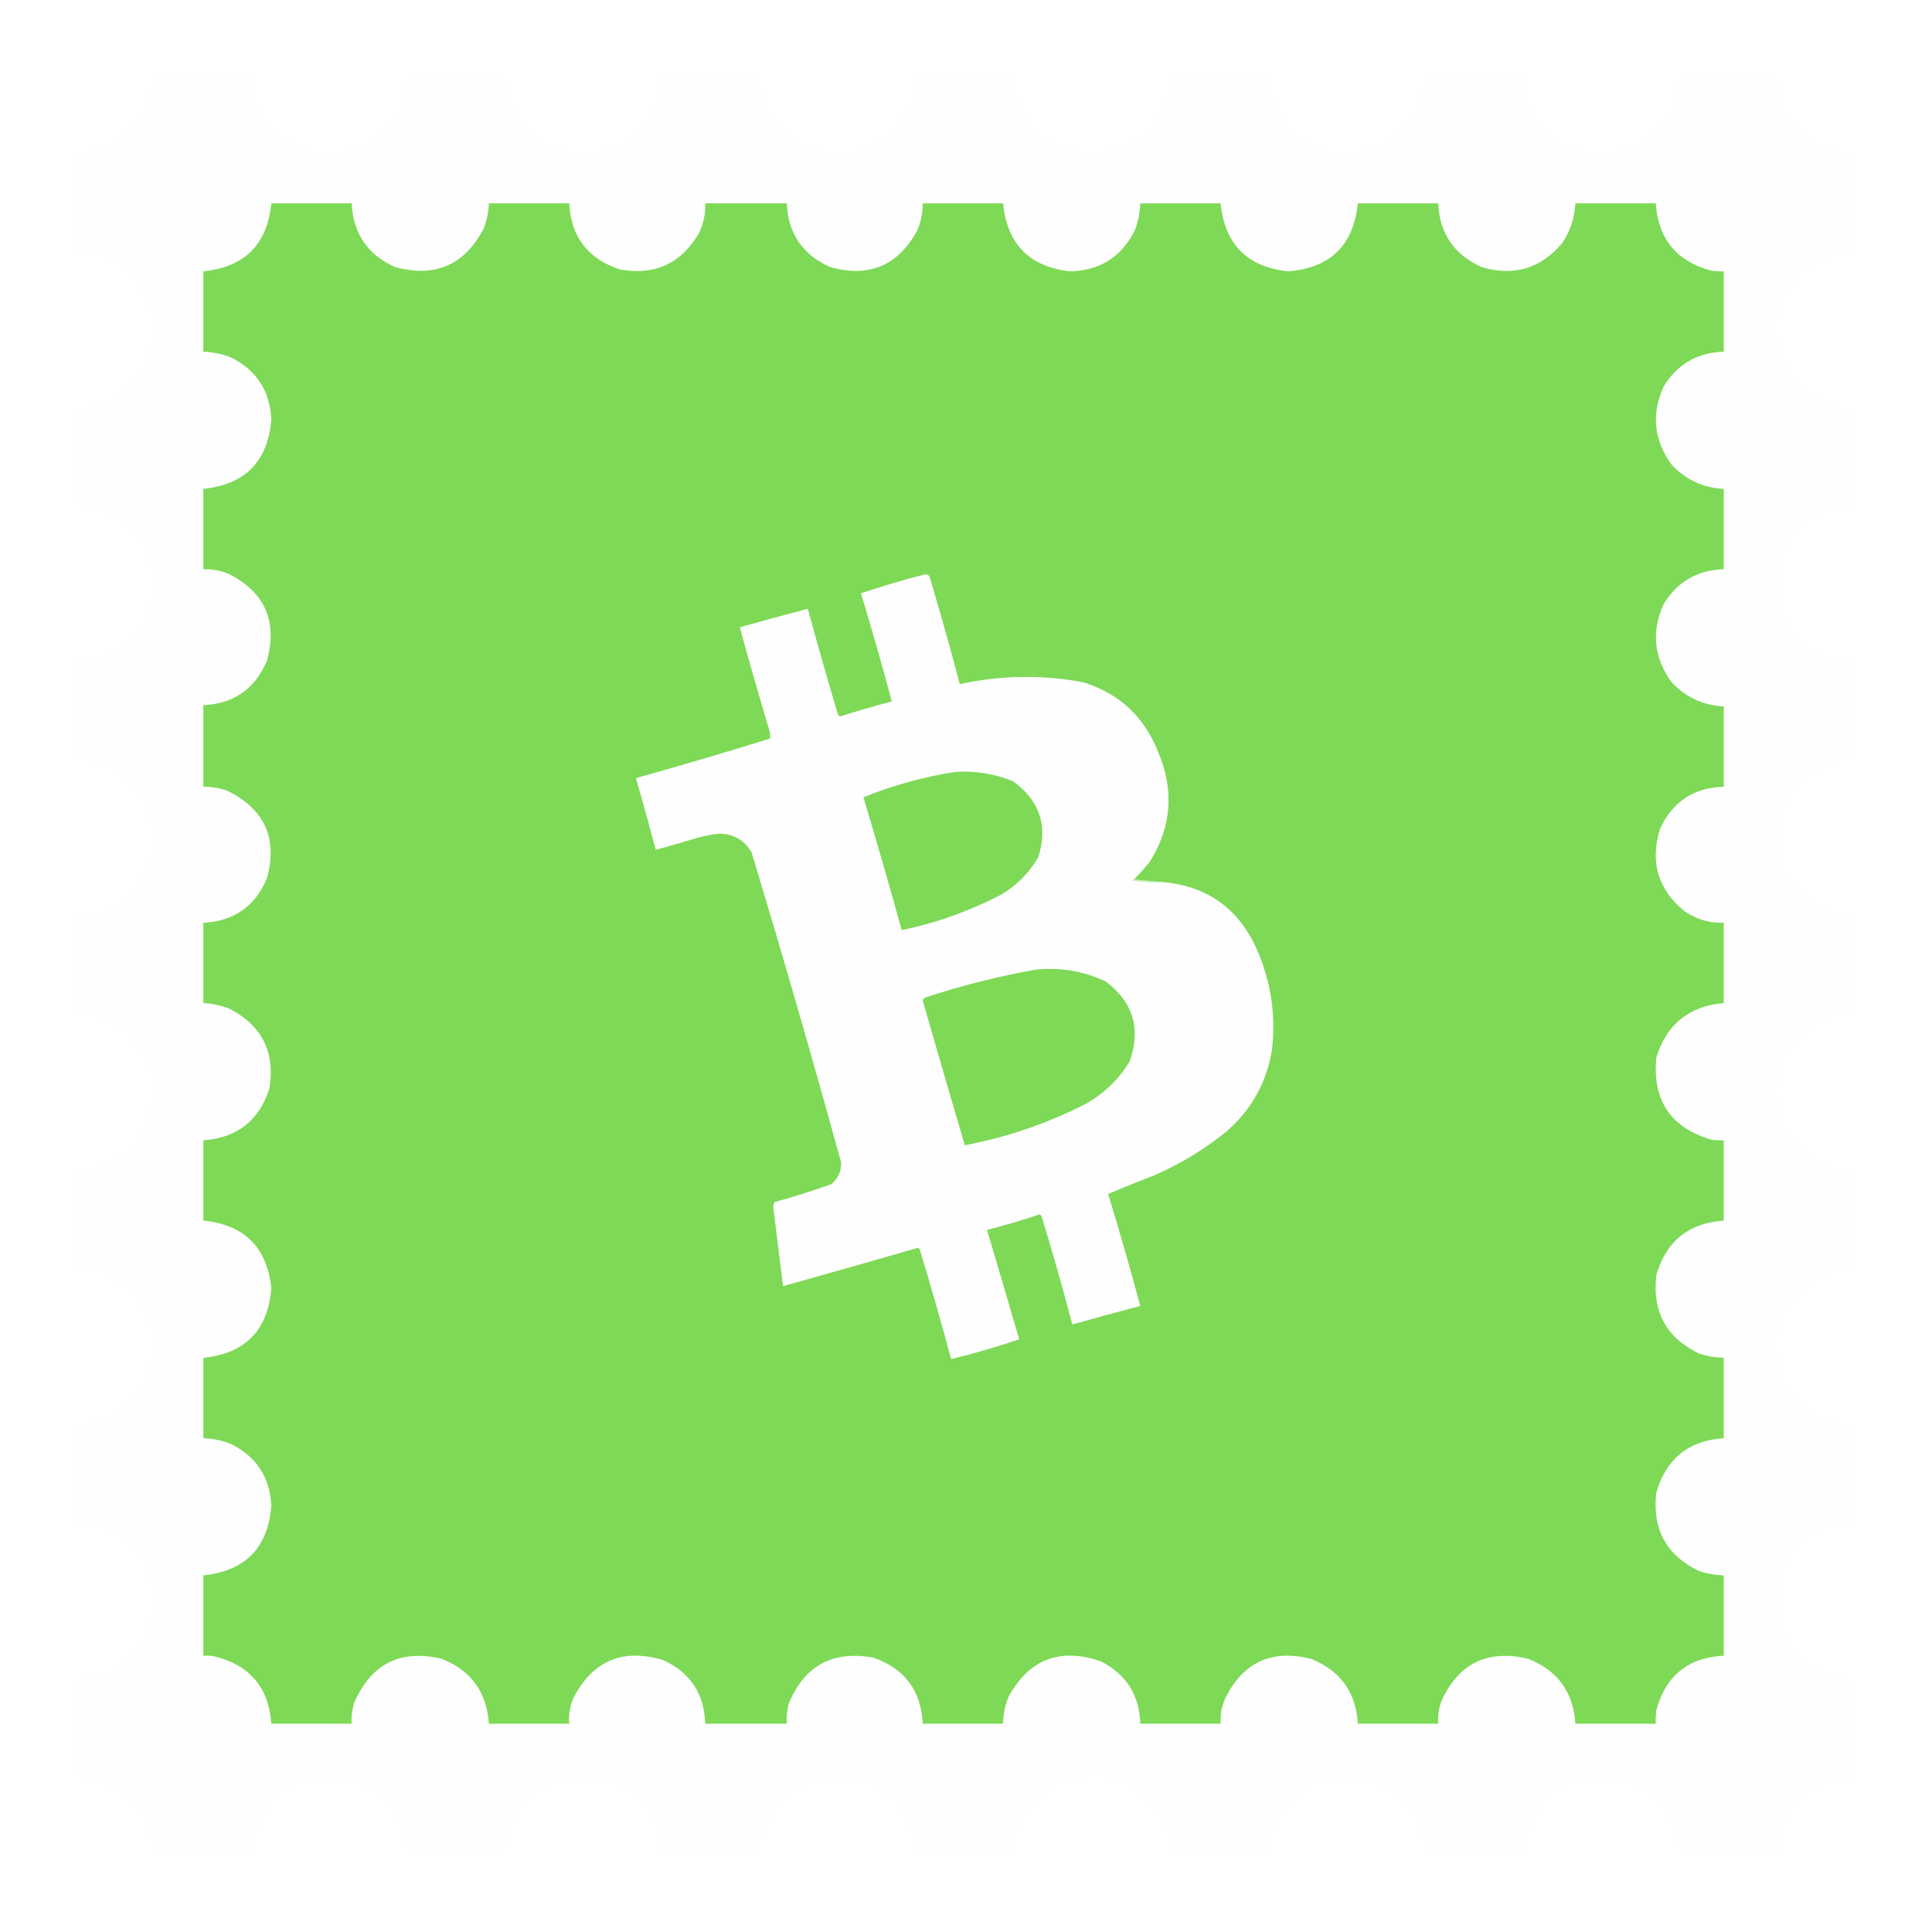
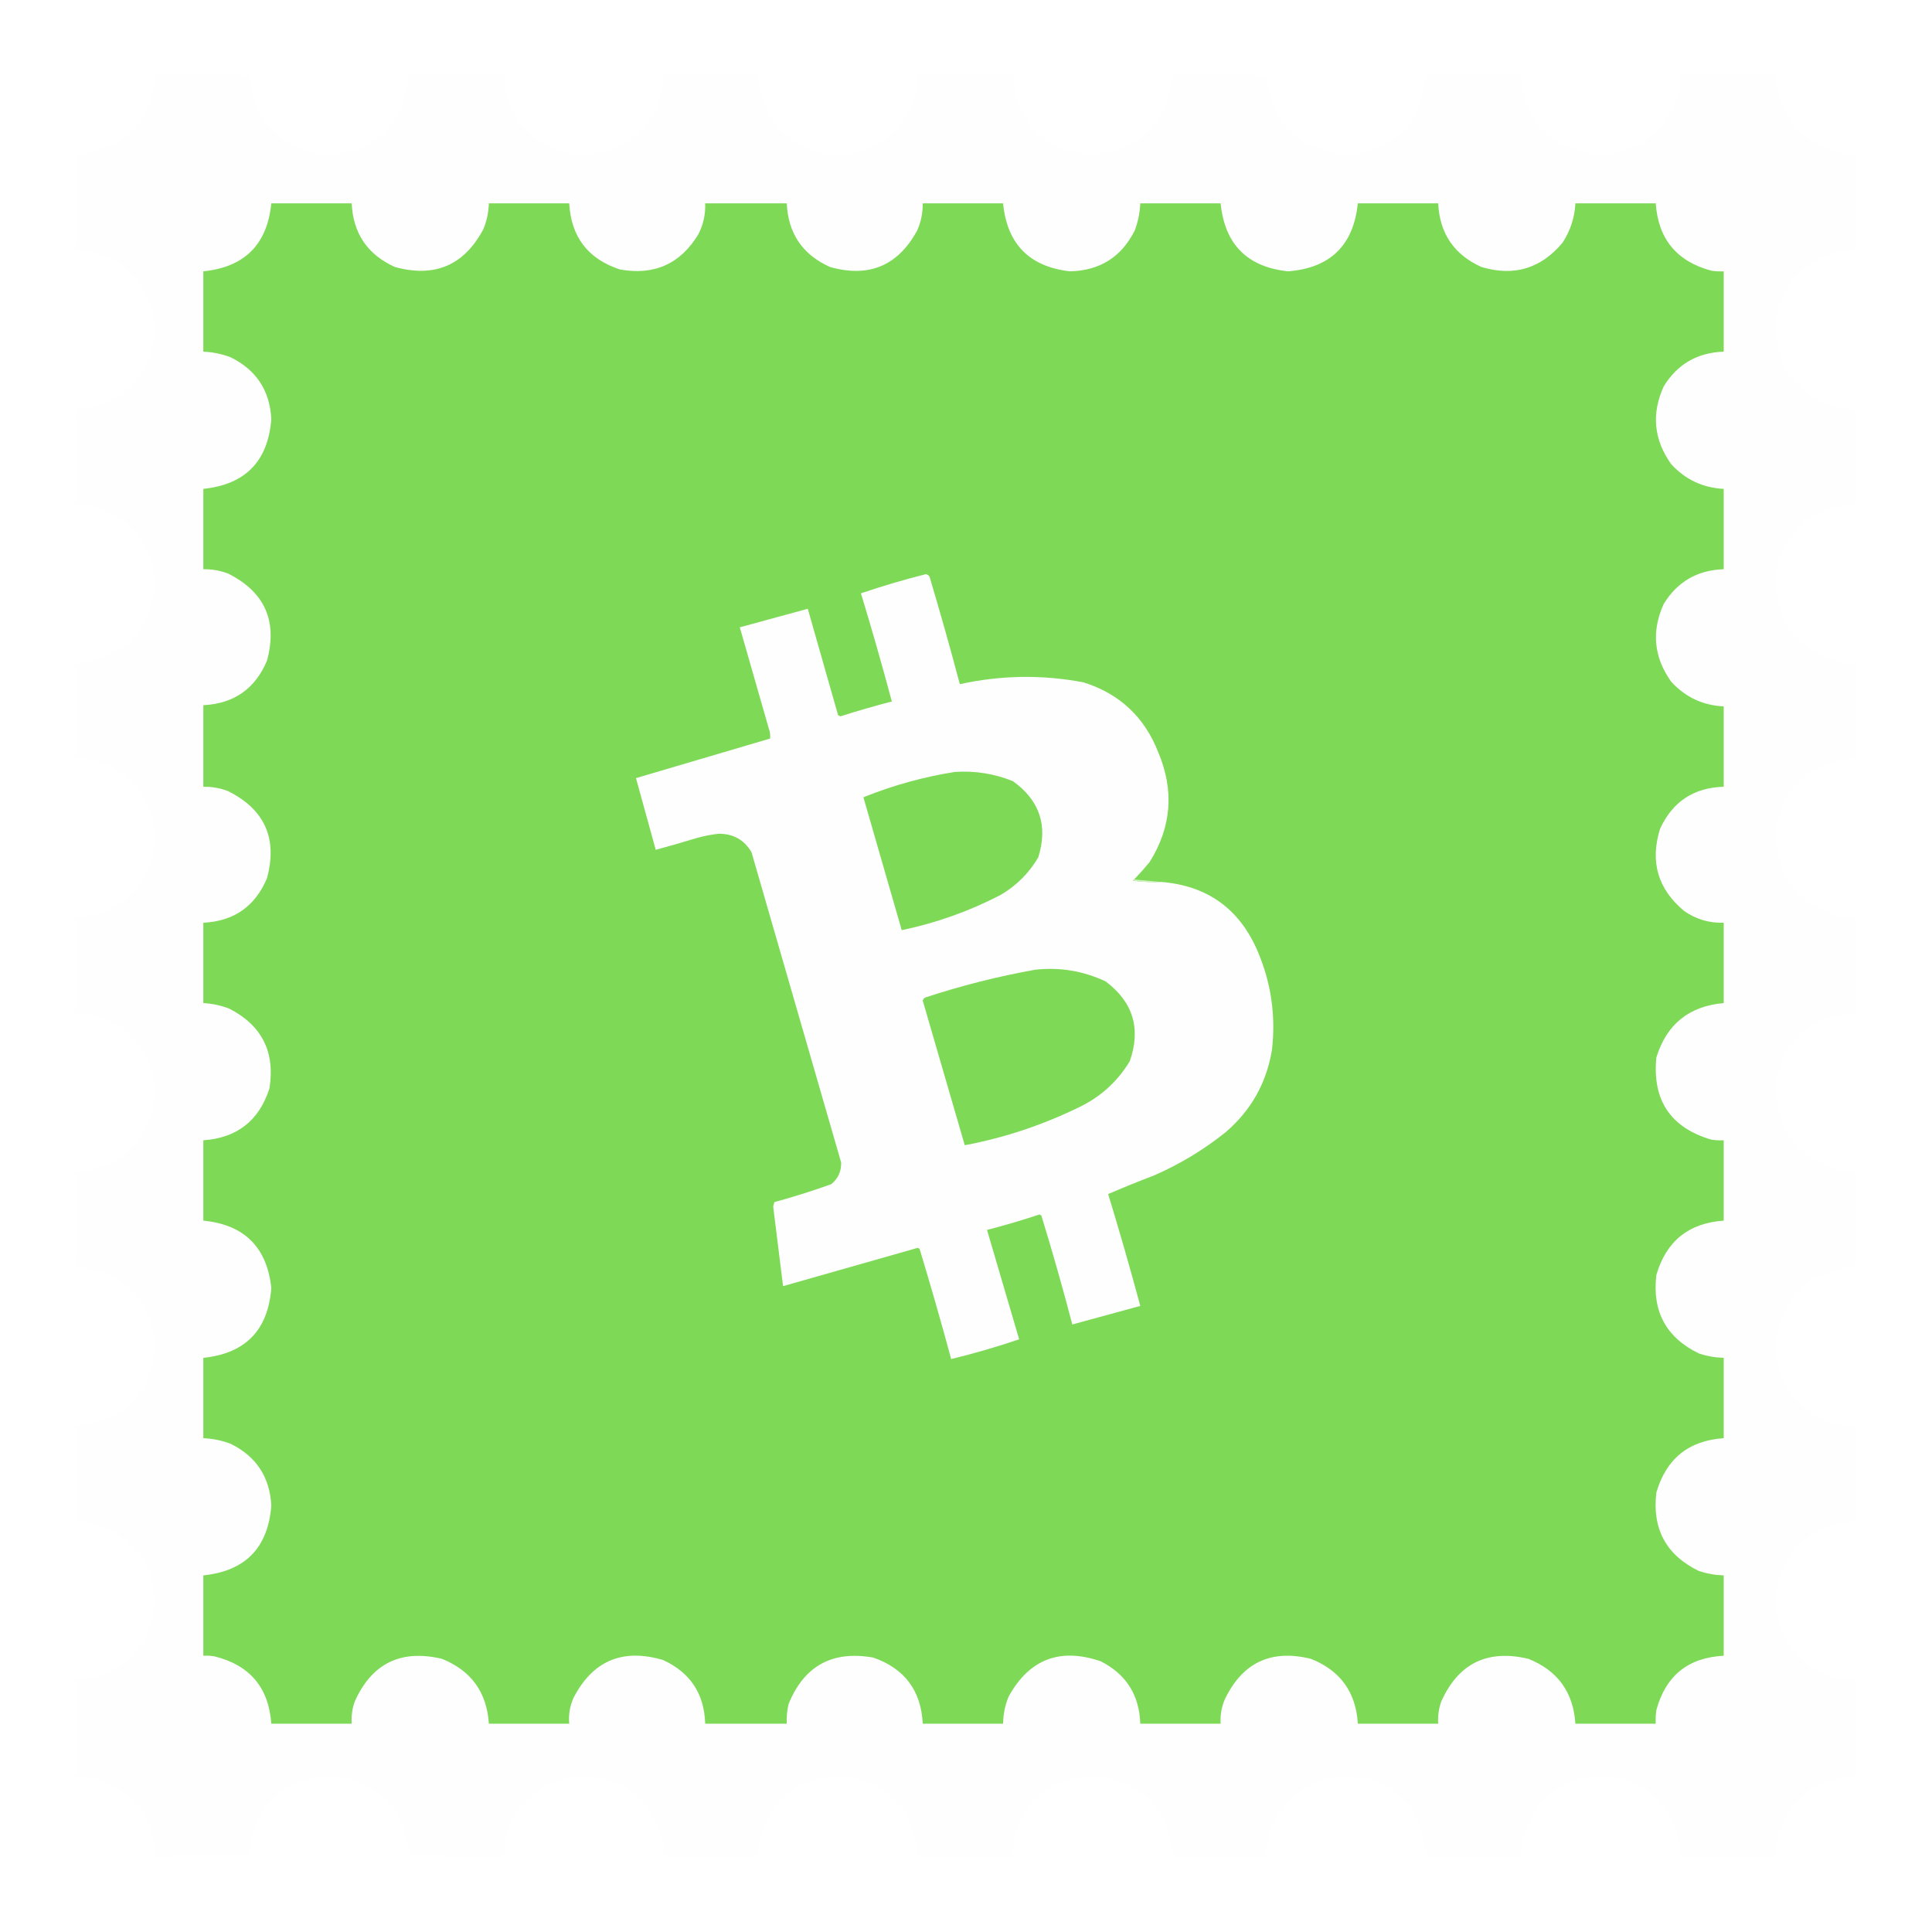
- <svg xmlns="http://www.w3.org/2000/svg" clip-rule="evenodd" fill-rule="evenodd" image-rendering="optimizeQuality" shape-rendering="geometricPrecision" text-rendering="geometricPrecision" version="1.1" viewBox="0 0 1563 1563">
-   <path d="m125.5 60.5c25.336-0.167 50.669 0 76 0.5 4.201 39.034 25.868 60.534 65 64.5 39.541-3.873 60.874-25.54 64-65h77c2.141 33.638 19.474 54.805 52 63.5 32.287 4.107 56.121-8.059 71.5-36.5 3.767-8.601 5.6-17.601 5.5-27h77c2.018 33.186 19.018 54.353 51 63.5 34.115 4.528 58.615-8.638 73.5-39.5 2.901-7.741 4.401-15.741 4.5-24h77c3.136 39.47 24.469 61.137 64 65 39.368-4.035 61.035-25.702 65-65 25.336-0.167 50.669 0 76 0.5 4.2 39.034 25.87 60.534 65 64.5 39.54-3.873 60.87-25.54 64-65h77c2.14 33.638 19.47 54.805 52 63.5 32.25 4.127 56.08-8.04 71.5-36.5 3.77-8.601 5.6-17.601 5.5-27h77c2.13 33.625 19.46 54.792 52 63.5 4.35 0.465 8.68 0.965 13 1.5 0.17 25.336 0 50.669-0.5 76-35 2.994-56.33 21.66-64 56-2.43 32.986 11.4 56.153 41.5 69.5 7.35 2.511 14.85 4.011 22.5 4.5 0.5 25.331 0.67 50.664 0.5 76-32.77 1.942-53.94 18.608-63.5 50-5.25 34.33 7.58 59.163 38.5 74.5 8.02 3.226 16.35 4.726 25 4.5v77c-32.8 1.975-53.97 18.642-63.5 50-5 39.19 11.17 65.023 48.5 77.5 4.96 0.912 9.96 1.412 15 1.5v77c-35.44 1.943-56.94 20.276-64.5 55-2.03 35.78 13.8 59.613 47.5 71.5 5.64 1.08 11.31 1.913 17 2.5 0.17 25.336 0 50.669-0.5 76-35 2.99-56.33 21.66-64 56-2.43 32.99 11.4 56.15 41.5 69.5 7.35 2.51 14.85 4.01 22.5 4.5 0.5 25.33 0.67 50.66 0.5 76-32.77 1.94-53.94 18.61-63.5 50-5.25 34.33 7.58 59.16 38.5 74.5 8.02 3.23 16.35 4.73 25 4.5v77c-39.99 3.32-61.65 24.99-65 65h-77c-1.97-32.79-18.63-53.96-50-63.5-39.75-5.05-65.58 11.45-77.5 49.5-0.99 4.62-1.49 9.28-1.5 14h-77c-1.13-28.28-14.46-48.45-40-60.5-37.22-10.97-65.05 0.53-83.5 34.5-3.42 8.34-5.25 17.01-5.5 26h-76c-2.79-35.29-21.457-56.79-56-64.5-34.386-2.26-57.886 12.57-70.5 44.5-1.942 6.53-2.775 13.2-2.5 20h-77c-2.116-33.27-19.116-54.44-51-63.5-35.489-5.01-60.322 8.82-74.5 41.5-2.524 7.12-3.691 14.45-3.5 22h-77c-0.948-27.41-13.614-47.24-38-59.5-33.668-11.78-60.835-3.28-81.5 25.5-6.284 10.47-9.45 21.8-9.5 34-25.336 0.17-50.669 0-76-0.5-4.267-39.1-25.933-60.6-65-64.5-33.623 2.12-54.79 19.46-63.5 52-0.2 4.25-0.7 8.42-1.5 12.5-25.331 0.5-50.664 0.67-76 0.5-2.106-33.26-19.106-54.43-51-63.5-4.618-0.99-9.285-1.49-14-1.5v-77c33.621-2.12 54.788-19.45 63.5-52 4.225-32.72-8.275-56.55-37.5-71.5-8.34-3.42-17.007-5.25-26-5.5v-77c39.217-3.05 60.884-24.22 65-63.5-3.74-39.41-25.24-61.24-64.5-65.5-0.5-25.331-0.667-50.664-0.5-76 38.885-3.885 60.552-25.219 65-64-1.487-28.175-14.821-48.341-40-60.5-8.05-3.11-16.384-4.61-25-4.5v-77c33.621-2.121 54.788-19.454 63.5-52 4.131-30.236-6.703-53.402-32.5-69.5-9.769-4.859-20.102-7.359-31-7.5v-77c38.927-3.427 60.594-24.593 65-63.5-2.421-33.536-19.755-54.869-52-64-4.29-0.923-8.623-1.423-13-1.5-0.167-25.336 0-50.669 0.5-76 38.806-4.14 60.306-25.64 64.5-64.5-3.74-39.406-25.24-61.239-64.5-65.5-0.5-25.331-0.667-50.664-0.5-76 39.332-3.999 60.999-25.666 65-65z" fill="#fefefe" opacity=".992" />
-   <path d="m219.5 164.5h65c1.174 24.334 12.841 41.501 35 51.5 32.132 8.842 55.965-1.325 71.5-30.5 2.787-6.718 4.287-13.718 4.5-21h65c1.488 27.133 15.154 44.966 41 53.5 27.822 5.001 48.989-4.499 63.5-28.5 4.015-7.873 5.848-16.206 5.5-25h66c1.098 24.366 12.765 41.533 35 51.5 31.44 8.86 54.94-0.973 70.5-29.5 3.086-7.012 4.586-14.345 4.5-22h65c3.227 32.893 21.227 51.226 54 55 24.18-0.5 41.68-11.5 52.5-33 2.683-7.097 4.183-14.43 4.5-22h65c3.312 33.145 21.48 51.478 54.5 55 34.13-2.632 52.97-20.966 56.5-55h65c1.17 24.334 12.84 41.501 35 51.5 26.18 7.828 48.01 1.328 65.5-19.5 6.4-9.701 9.9-20.367 10.5-32h65c2 28.838 17 47.005 45 54.5 3.32 0.498 6.65 0.665 10 0.5v65c-21.24 0.7-37.41 10.033-48.5 28-10.12 22.17-8.12 43.17 6 63 11.45 12.476 25.62 19.142 42.5 20v65c-21.24 0.7-37.41 10.033-48.5 28-10.12 22.17-8.12 43.17 6 63 11.45 12.476 25.62 19.142 42.5 20v65c-24.21 0.687-41.38 12.02-51.5 34-8.3 26.643-1.8 48.809 19.5 66.5 9.61 6.705 20.28 9.872 32 9.5v65c-28.01 2.428-46.18 17.095-54.5 44-3.38 34.584 11.46 56.751 44.5 66.5 3.32 0.498 6.65 0.665 10 0.5v65c-28.37 1.945-46.54 16.61-54.5 44-3.52 29.47 7.98 50.64 34.5 63.5 6.5 2.14 13.17 3.31 20 3.5v65c-28.37 1.94-46.54 16.61-54.5 44-3.52 29.47 7.98 50.64 34.5 63.5 6.5 2.14 13.17 3.31 20 3.5v65c-28.77 1.48-46.94 16.14-54.5 44-0.5 3.65-0.67 7.32-0.5 11h-65c-1.66-25.49-14.32-42.99-38-52.5-33.14-7.85-56.64 3.65-70.5 34.5-2.06 5.81-2.89 11.81-2.5 18h-65c-1.53-25.55-14.19-43.05-38-52.5-32.01-7.91-55.18 2.92-69.5 32.5-2.764 6.39-3.931 13.06-3.5 20h-65c-0.749-23.23-11.416-40.06-32-50.5-32.933-11.27-57.766-1.77-74.5 28.5-2.896 7.04-4.396 14.37-4.5 22h-65c-1.308-26.81-14.641-44.64-40-53.5-33.086-5.88-55.92 6.62-68.5 37.5-1.271 5.25-1.771 10.59-1.5 16h-66c-0.682-24.2-12.015-41.36-34-51.5-32.704-9.72-56.871 0.44-72.5 30.5-2.975 6.68-4.141 13.68-3.5 21h-65c-1.663-25.49-14.33-42.99-38-52.5-33.14-7.85-56.64 3.65-70.5 34.5-2.06 5.82-2.893 11.82-2.5 18h-65c-2.106-29.28-17.439-47.44-46-54.5-2.982-0.5-5.982-0.66-9-0.5v-65c34.034-3.53 52.368-22.37 55-56.5-1.24-23.16-12.24-39.82-33-50-7.097-2.68-14.43-4.18-22-4.5v-65c34.028-3.53 52.361-22.36 55-56.5-3.555-33.05-21.888-51.222-55-54.5v-65c27.305-1.906 45.139-15.906 53.5-42 4.687-29.46-6.146-50.96-32.5-64.5-6.777-2.589-13.777-4.089-21-4.5v-65c24.702-1.199 41.869-13.199 51.5-36 8.688-32.121-1.812-55.621-31.5-70.5-6.452-2.447-13.118-3.614-20-3.5v-66c24.702-1.199 41.869-13.199 51.5-36 8.688-32.121-1.812-55.621-31.5-70.5-6.452-2.447-13.118-3.614-20-3.5v-65c34.034-3.534 52.368-22.368 55-56.5-1.24-23.156-12.24-39.823-33-50-7.097-2.683-14.43-4.183-22-4.5v-65c33.35-3.35 51.683-21.683 55-55z" fill="#7ed957" />
-   <path d="m917.5 711.5c-0.543 0.06-0.876 0.393-1 1 7.638 0.997 15.304 1.331 23 1 36.836 2.988 62.67 21.321 77.5 55 11.27 25.945 15.27 52.945 12 81-4.44 26.756-16.94 48.923-37.5 66.5-17.672 14.18-37.005 25.847-58 35-12.477 4.742-24.81 9.742-37 15 9.172 30.017 17.839 60.18 26 90.5-18.371 4.84-36.704 9.84-55 15-7.707-29.49-16.04-58.83-25-88-0.5-0.333-1-0.667-1.5-1-14.023 4.671-28.19 8.838-42.5 12.5 8.766 29.46 17.432 58.96 26 88.5-18.078 6.14-36.411 11.47-55 16-8.03-29.78-16.53-59.45-25.5-89-0.414-0.46-0.914-0.79-1.5-1-36.286 10.49-72.619 20.82-109 31-2.636-21.49-5.303-42.994-8-64.5 0.333-1.167 0.667-2.333 1-3.5 15.505-4.211 30.839-9.044 46-14.5 5.505-4.511 8.172-10.345 8-17.5-23.076-83.967-47.242-167.63-72.5-251-5.853-10.016-14.686-15.016-26.5-15-6.1 0.657-12.1 1.824-18 3.5-10.966 3.358-21.966 6.525-33 9.5-5.128-19.385-10.461-38.718-16-58 36.333-10.167 72.5-20.834 108.5-32 0.328-2.707-5e-3 -5.374-1-8-8.144-27.264-15.978-54.597-23.5-82 18.265-5.199 36.599-10.199 55-15 7.859 28.77 16.025 57.436 24.5 86 0.561 0.522 1.228 0.855 2 1 13.746-4.394 27.58-8.394 41.5-12-7.828-29.315-16.161-58.482-25-87.5 17.241-5.854 34.741-11.021 52.5-15.5 1.326 0.255 2.326 0.922 3 2 8.639 28.892 16.806 57.892 24.5 87 33.242-7.305 66.575-7.805 100-1.5 29.183 9.183 49.35 28.017 60.5 56.5 13.121 30.979 10.787 60.646-7 89-4.032 4.861-8.199 9.528-12.5 14z" fill="#fefefe" />
-   <path d="m772.5 624.5c16.296-1.099 31.963 1.401 47 7.5 21.607 15.489 28.441 35.989 20.5 61.5-7.445 12.778-17.612 22.945-30.5 30.5-25.358 13.175-52.025 22.675-80 28.5-9.941-35.927-20.274-71.76-31-107.5 23.891-9.639 48.557-16.473 74-20.5z" fill="#7ed957" />
-   <path d="m917.5 711.5c7.333 0.667 14.667 1.333 22 2-7.696 0.331-15.362-3e-3 -23-1 0.124-0.607 0.457-0.94 1-1z" fill="#d1f1c3" />
-   <path d="m837.5 784.5c19.949-2.175 38.949 0.992 57 9.5 22.209 16.688 28.709 38.188 19.5 64.5-9.653 15.987-22.82 28.154-39.5 36.5-30.063 14.854-61.397 25.354-94 31.5-11.494-38.982-22.828-77.982-34-117 0.318-1.147 0.984-1.981 2-2.5 29.296-9.618 58.963-17.118 89-22.5z" fill="#7ed957" />
+ <svg xmlns="http://www.w3.org/2000/svg" fill-rule="evenodd" image-rendering="optimizeQuality" shape-rendering="geometricPrecision" viewBox="0 0 1563 1563">
+   <path d="M125.5 60.5l76 .5c4.201 39.034 25.868 60.534 65 64.5 39.541-3.873 60.874-25.54 64-65h77c2.141 33.638 19.474 54.805 52 63.5 32.287 4.107 56.121-8.059 71.5-36.5 3.767-8.601 5.6-17.601 5.5-27h77c2.018 33.186 19.018 54.353 51 63.5 34.115 4.528 58.615-8.638 73.5-39.5a70.28 70.28 0 0 0 4.5-24h77c3.136 39.47 24.469 61.137 64 65 39.368-4.035 61.035-25.702 65-65l76 .5c4.2 39.034 25.87 60.534 65 64.5 39.54-3.873 60.87-25.54 64-65h77c2.14 33.638 19.47 54.805 52 63.5 32.25 4.127 56.08-8.04 71.5-36.5 3.77-8.601 5.6-17.601 5.5-27h77c2.13 33.625 19.46 54.792 52 63.5l13 1.5-.5 76c-35 2.994-56.33 21.66-64 56-2.43 32.986 11.4 56.153 41.5 69.5 7.35 2.511 14.85 4.011 22.5 4.5l.5 76c-32.77 1.942-53.94 18.608-63.5 50-5.25 34.33 7.58 59.163 38.5 74.5a61.95 61.95 0 0 0 25 4.5v77c-32.8 1.975-53.97 18.642-63.5 50-5 39.19 11.17 65.023 48.5 77.5 4.96.912 9.96 1.412 15 1.5v77c-35.44 1.943-56.94 20.276-64.5 55-2.03 35.78 13.8 59.613 47.5 71.5 5.64 1.08 11.31 1.913 17 2.5l-.5 76c-35 2.99-56.33 21.66-64 56-2.43 32.99 11.4 56.15 41.5 69.5 7.35 2.51 14.85 4.01 22.5 4.5l.5 76c-32.77 1.94-53.94 18.61-63.5 50-5.25 34.33 7.58 59.16 38.5 74.5 8.02 3.23 16.35 4.73 25 4.5v77c-39.99 3.32-61.65 24.99-65 65h-77c-1.97-32.79-18.63-53.96-50-63.5-39.75-5.05-65.58 11.45-77.5 49.5a67.27 67.27 0 0 0-1.5 14h-77c-1.13-28.28-14.46-48.45-40-60.5-37.22-10.97-65.05.53-83.5 34.5-3.42 8.34-5.25 17.01-5.5 26h-76c-2.79-35.29-21.457-56.79-56-64.5-34.386-2.26-57.886 12.57-70.5 44.5a61.05 61.05 0 0 0-2.5 20h-77c-2.116-33.27-19.116-54.44-51-63.5-35.489-5.01-60.322 8.82-74.5 41.5a60.69 60.69 0 0 0-3.5 22h-77c-.948-27.41-13.614-47.24-38-59.5-33.668-11.78-60.835-3.28-81.5 25.5-6.284 10.47-9.45 21.8-9.5 34-25.336.17-50.669 0-76-.5-4.267-39.1-25.933-60.6-65-64.5-33.623 2.12-54.79 19.46-63.5 52-.2 4.25-.7 8.42-1.5 12.5l-76 .5c-2.106-33.26-19.106-54.43-51-63.5a67.29 67.29 0 0 0-14-1.5v-77c33.621-2.12 54.788-19.45 63.5-52 4.225-32.72-8.275-56.55-37.5-71.5-8.34-3.42-17.007-5.25-26-5.5v-77c39.217-3.05 60.884-24.22 65-63.5-3.74-39.41-25.24-61.24-64.5-65.5l-.5-76c38.885-3.885 60.552-25.219 65-64-1.487-28.175-14.821-48.341-40-60.5a66.4 66.4 0 0 0-25-4.5v-77c33.621-2.121 54.788-19.454 63.5-52 4.131-30.236-6.703-53.402-32.5-69.5-9.769-4.859-20.102-7.359-31-7.5v-77c38.927-3.427 60.594-24.593 65-63.5-2.421-33.536-19.755-54.869-52-64a67.29 67.29 0 0 0-13-1.5l.5-76c38.806-4.14 60.306-25.64 64.5-64.5-3.74-39.406-25.24-61.239-64.5-65.5l-.5-76c39.332-3.999 60.999-25.666 65-65z" fill="#fefefe" opacity=".992" />
+   <path d="M219.5 164.5h65c1.174 24.334 12.841 41.501 35 51.5 32.132 8.842 55.965-1.325 71.5-30.5a58.84 58.84 0 0 0 4.5-21h65c1.488 27.133 15.154 44.966 41 53.5 27.822 5.001 48.989-4.499 63.5-28.5 4.015-7.873 5.848-16.206 5.5-25h66c1.098 24.366 12.765 41.533 35 51.5 31.44 8.86 54.94-.973 70.5-29.5a52.54 52.54 0 0 0 4.5-22h65c3.227 32.893 21.227 51.226 54 55 24.18-.5 41.68-11.5 52.5-33 2.683-7.097 4.183-14.43 4.5-22h65c3.312 33.145 21.48 51.478 54.5 55 34.13-2.632 52.97-20.966 56.5-55h65c1.17 24.334 12.84 41.501 35 51.5 26.18 7.828 48.01 1.328 65.5-19.5 6.4-9.701 9.9-20.367 10.5-32h65c2 28.838 17 47.005 45 54.5 3.32.498 6.65.665 10 .5v65c-21.24.7-37.41 10.033-48.5 28-10.12 22.17-8.12 43.17 6 63 11.45 12.476 25.62 19.142 42.5 20v65c-21.24.7-37.41 10.033-48.5 28-10.12 22.17-8.12 43.17 6 63 11.45 12.476 25.62 19.142 42.5 20v65c-24.21.687-41.38 12.02-51.5 34-8.3 26.643-1.8 48.809 19.5 66.5 9.61 6.705 20.28 9.872 32 9.5v65c-28.01 2.428-46.18 17.095-54.5 44-3.38 34.584 11.46 56.751 44.5 66.5 3.32.498 6.65.665 10 .5v65c-28.37 1.945-46.54 16.61-54.5 44-3.52 29.47 7.98 50.64 34.5 63.5 6.5 2.14 13.17 3.31 20 3.5v65c-28.37 1.94-46.54 16.61-54.5 44-3.52 29.47 7.98 50.64 34.5 63.5 6.5 2.14 13.17 3.31 20 3.5v65c-28.77 1.48-46.94 16.14-54.5 44a60.39 60.39 0 0 0-.5 11h-65c-1.66-25.49-14.32-42.99-38-52.5-33.14-7.85-56.64 3.65-70.5 34.5a44.87 44.87 0 0 0-2.5 18h-65c-1.53-25.55-14.19-43.05-38-52.5-32.01-7.91-55.18 2.92-69.5 32.5a42.99 42.99 0 0 0-3.5 20h-65c-.749-23.23-11.416-40.06-32-50.5-32.933-11.27-57.766-1.77-74.5 28.5-2.896 7.04-4.396 14.37-4.5 22h-65c-1.308-26.81-14.641-44.64-40-53.5-33.086-5.88-55.92 6.62-68.5 37.5a55.82 55.82 0 0 0-1.5 16h-66c-.682-24.2-12.015-41.36-34-51.5-32.704-9.72-56.871.44-72.5 30.5-2.975 6.68-4.141 13.68-3.5 21h-65c-1.663-25.49-14.33-42.99-38-52.5-33.14-7.85-56.64 3.65-70.5 34.5-2.06 5.82-2.893 11.82-2.5 18h-65c-2.106-29.28-17.439-47.44-46-54.5-2.982-.5-5.982-.66-9-.5v-65c34.034-3.53 52.368-22.37 55-56.5-1.24-23.16-12.24-39.82-33-50-7.097-2.68-14.43-4.18-22-4.5v-65c34.028-3.53 52.361-22.36 55-56.5-3.555-33.05-21.888-51.222-55-54.5v-65c27.305-1.906 45.139-15.906 53.5-42 4.687-29.46-6.146-50.96-32.5-64.5-6.777-2.589-13.777-4.089-21-4.5v-65c24.702-1.199 41.869-13.199 51.5-36 8.688-32.121-1.812-55.621-31.5-70.5-6.452-2.447-13.118-3.614-20-3.5v-66c24.702-1.199 41.869-13.199 51.5-36 8.688-32.121-1.812-55.621-31.5-70.5-6.452-2.447-13.118-3.614-20-3.5v-65c34.034-3.534 52.368-22.368 55-56.5-1.24-23.156-12.24-39.823-33-50-7.097-2.683-14.43-4.183-22-4.5v-65c33.35-3.35 51.683-21.683 55-55z" fill="#7ed957" />
+   <path d="M917.5 711.5c-.543.06-.876.393-1 1 7.638.997 15.304 1.331 23 1 36.836 2.988 62.67 21.321 77.5 55 11.27 25.945 15.27 52.945 12 81-4.44 26.756-16.94 48.923-37.5 66.5-17.672 14.18-37.005 25.847-58 35a906.78 906.78 0 0 0-37 15c9.172 30.017 17.839 60.18 26 90.5l-55 15a2158.17 2158.17 0 0 0-25-88l-1.5-1c-14.023 4.671-28.19 8.838-42.5 12.5l26 88.5c-18.078 6.14-36.411 11.47-55 16-8.03-29.78-16.53-59.45-25.5-89-.414-.46-.914-.79-1.5-1l-109 31-8-64.5 1-3.5c15.505-4.211 30.839-9.044 46-14.5 5.505-4.511 8.172-10.345 8-17.5l-72.5-251c-5.853-10.016-14.686-15.016-26.5-15a108.13 108.13 0 0 0-18 3.5c-10.966 3.358-21.966 6.525-33 9.5l-16-58 108.5-32c.328-2.707-.005-5.374-1-8l-23.5-82 55-15 24.5 86c.561.522 1.228.855 2 1 13.746-4.394 27.58-8.394 41.5-12a2619.95 2619.95 0 0 0-25-87.5c17.241-5.854 34.741-11.021 52.5-15.5 1.326.255 2.326.922 3 2a2812.79 2812.79 0 0 1 24.5 87c33.242-7.305 66.575-7.805 100-1.5 29.183 9.183 49.35 28.017 60.5 56.5 13.121 30.979 10.787 60.646-7 89a255.48 255.48 0 0 1-12.5 14z" fill="#fefefe" />
+   <path d="M772.5 624.5c16.296-1.099 31.963 1.401 47 7.5 21.607 15.489 28.441 35.989 20.5 61.5-7.445 12.778-17.612 22.945-30.5 30.5-25.358 13.175-52.025 22.675-80 28.5l-31-107.5c23.891-9.639 48.557-16.473 74-20.5z" fill="#7ed957" />
+   <path d="M917.5 711.5l22 2c-7.696.331-15.362-.003-23-1 .124-.607.457-.94 1-1z" fill="#d1f1c3" />
+   <path d="M837.5 784.5c19.949-2.175 38.949.992 57 9.5 22.209 16.688 28.709 38.188 19.5 64.5-9.653 15.987-22.82 28.154-39.5 36.5-30.063 14.854-61.397 25.354-94 31.5l-34-117c.318-1.147.984-1.981 2-2.5 29.296-9.618 58.963-17.118 89-22.5z" fill="#7ed957" />
</svg>
